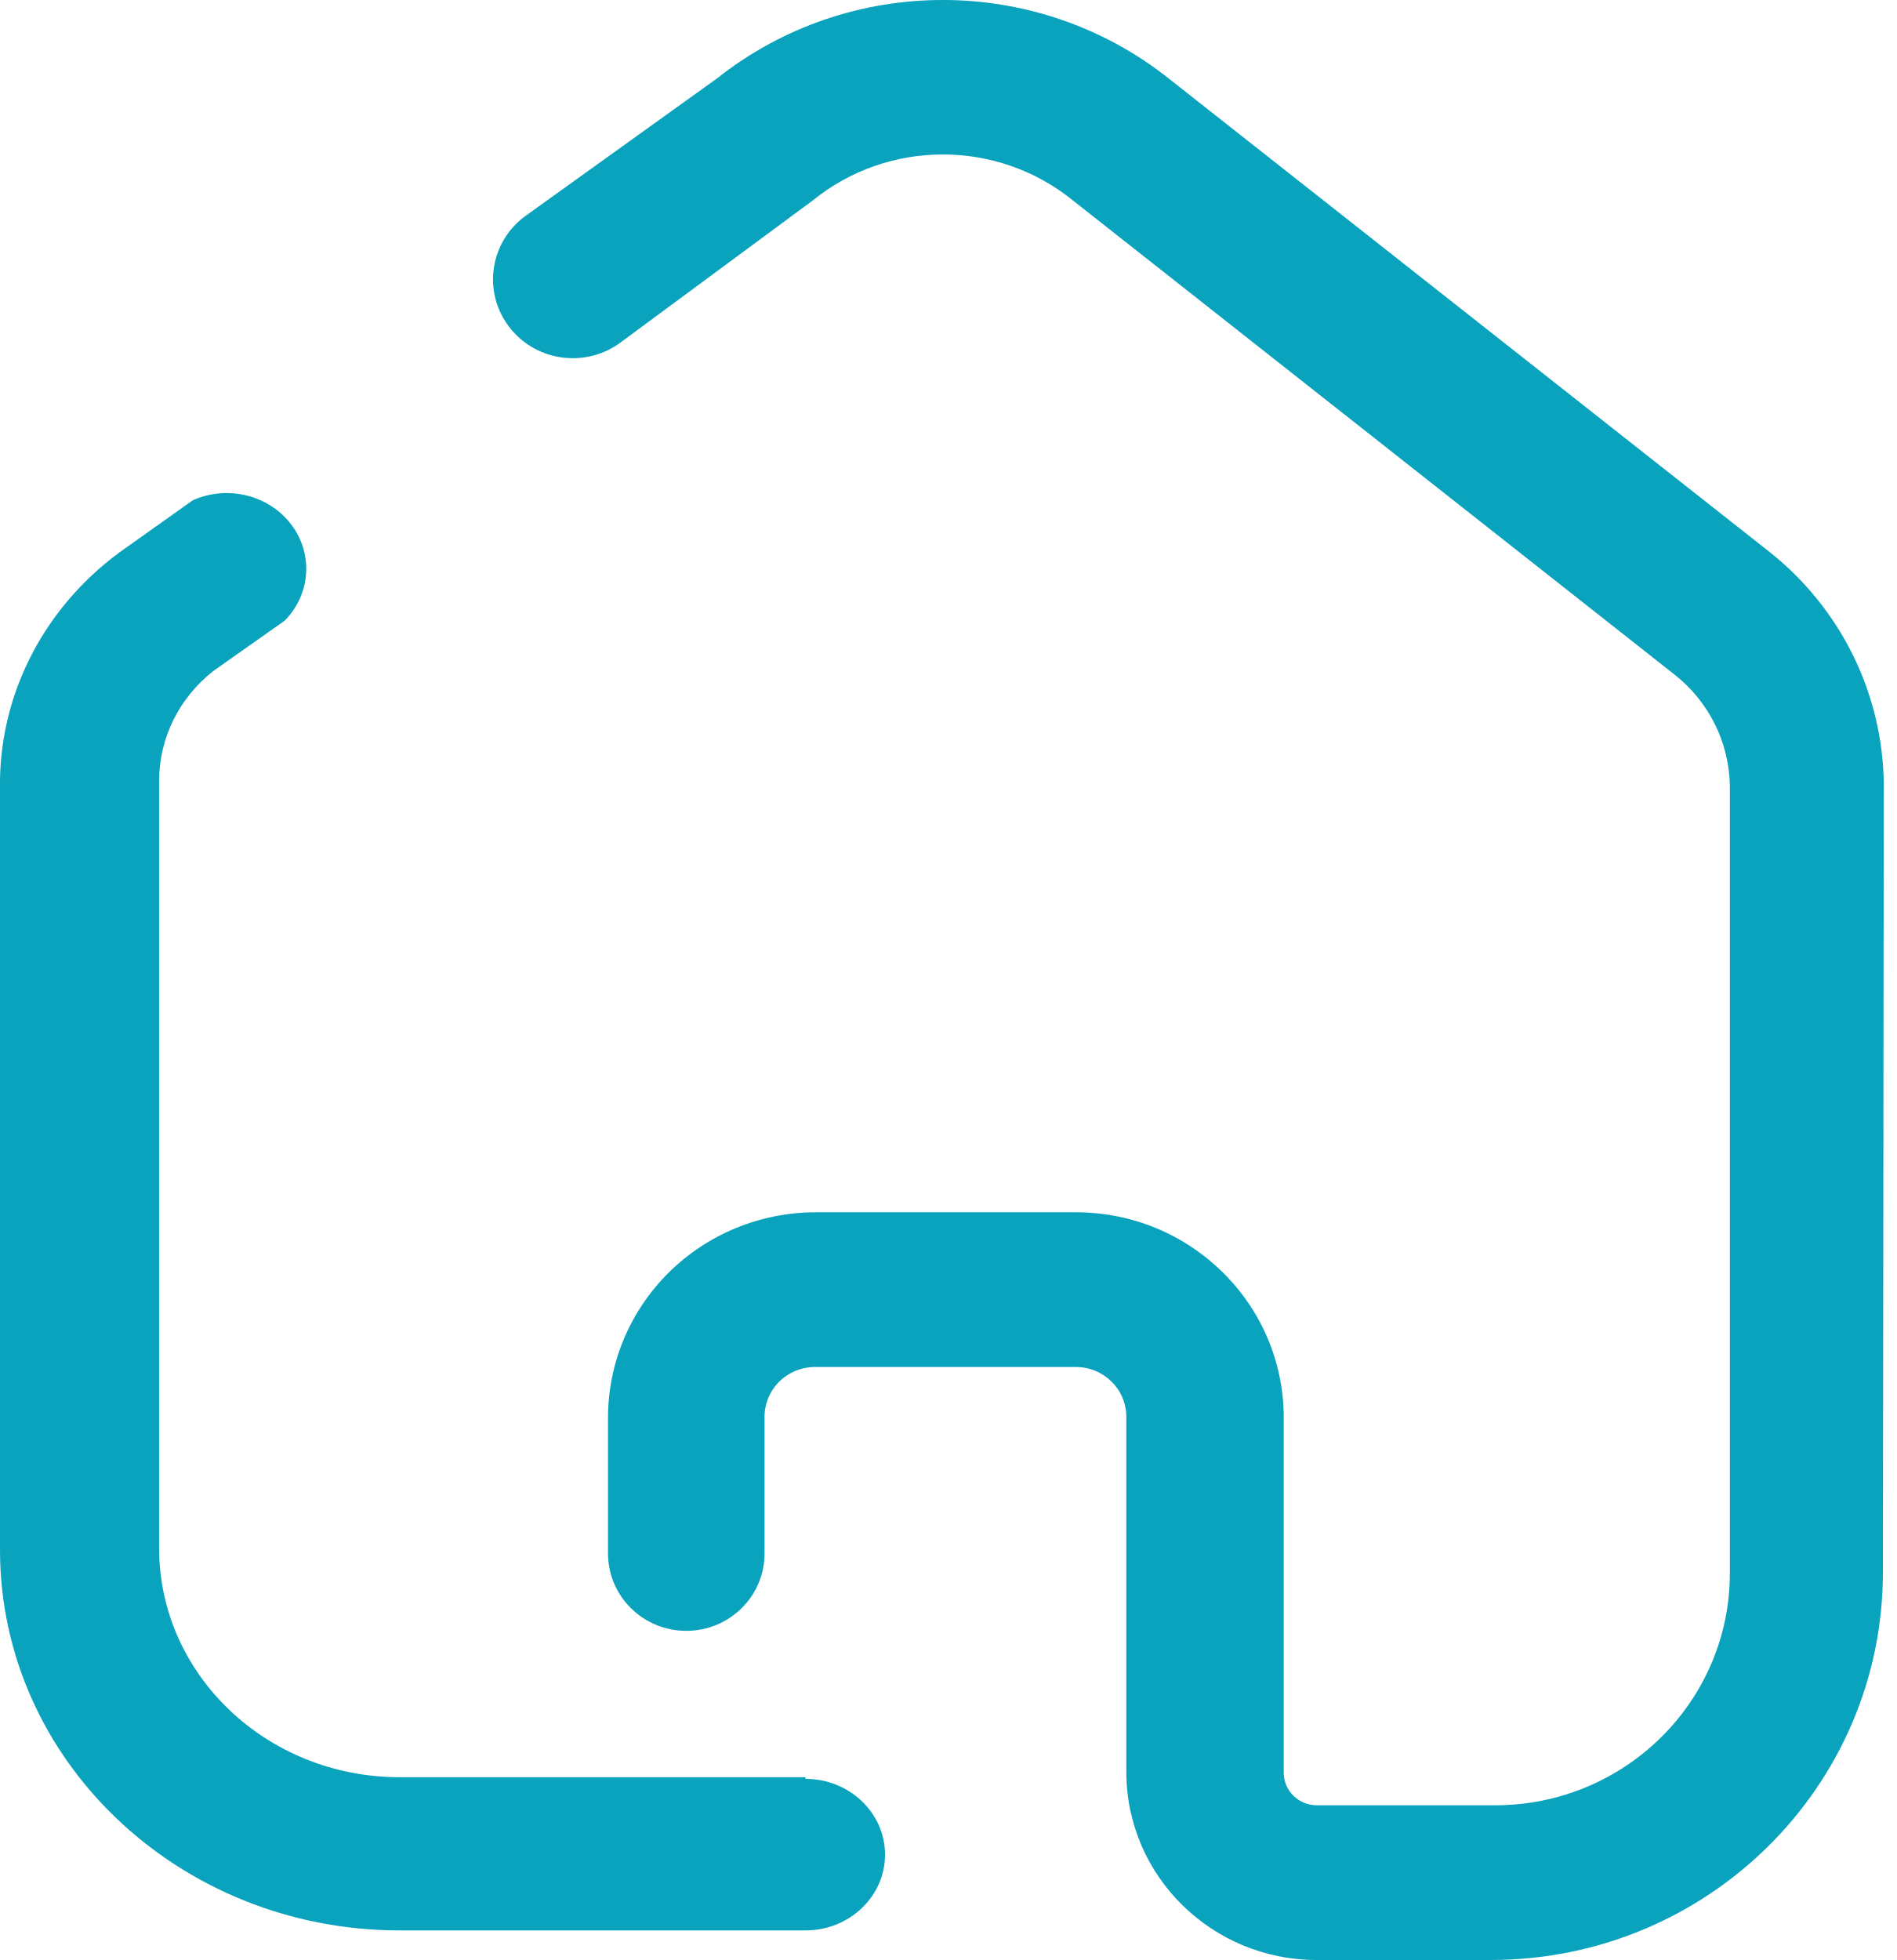
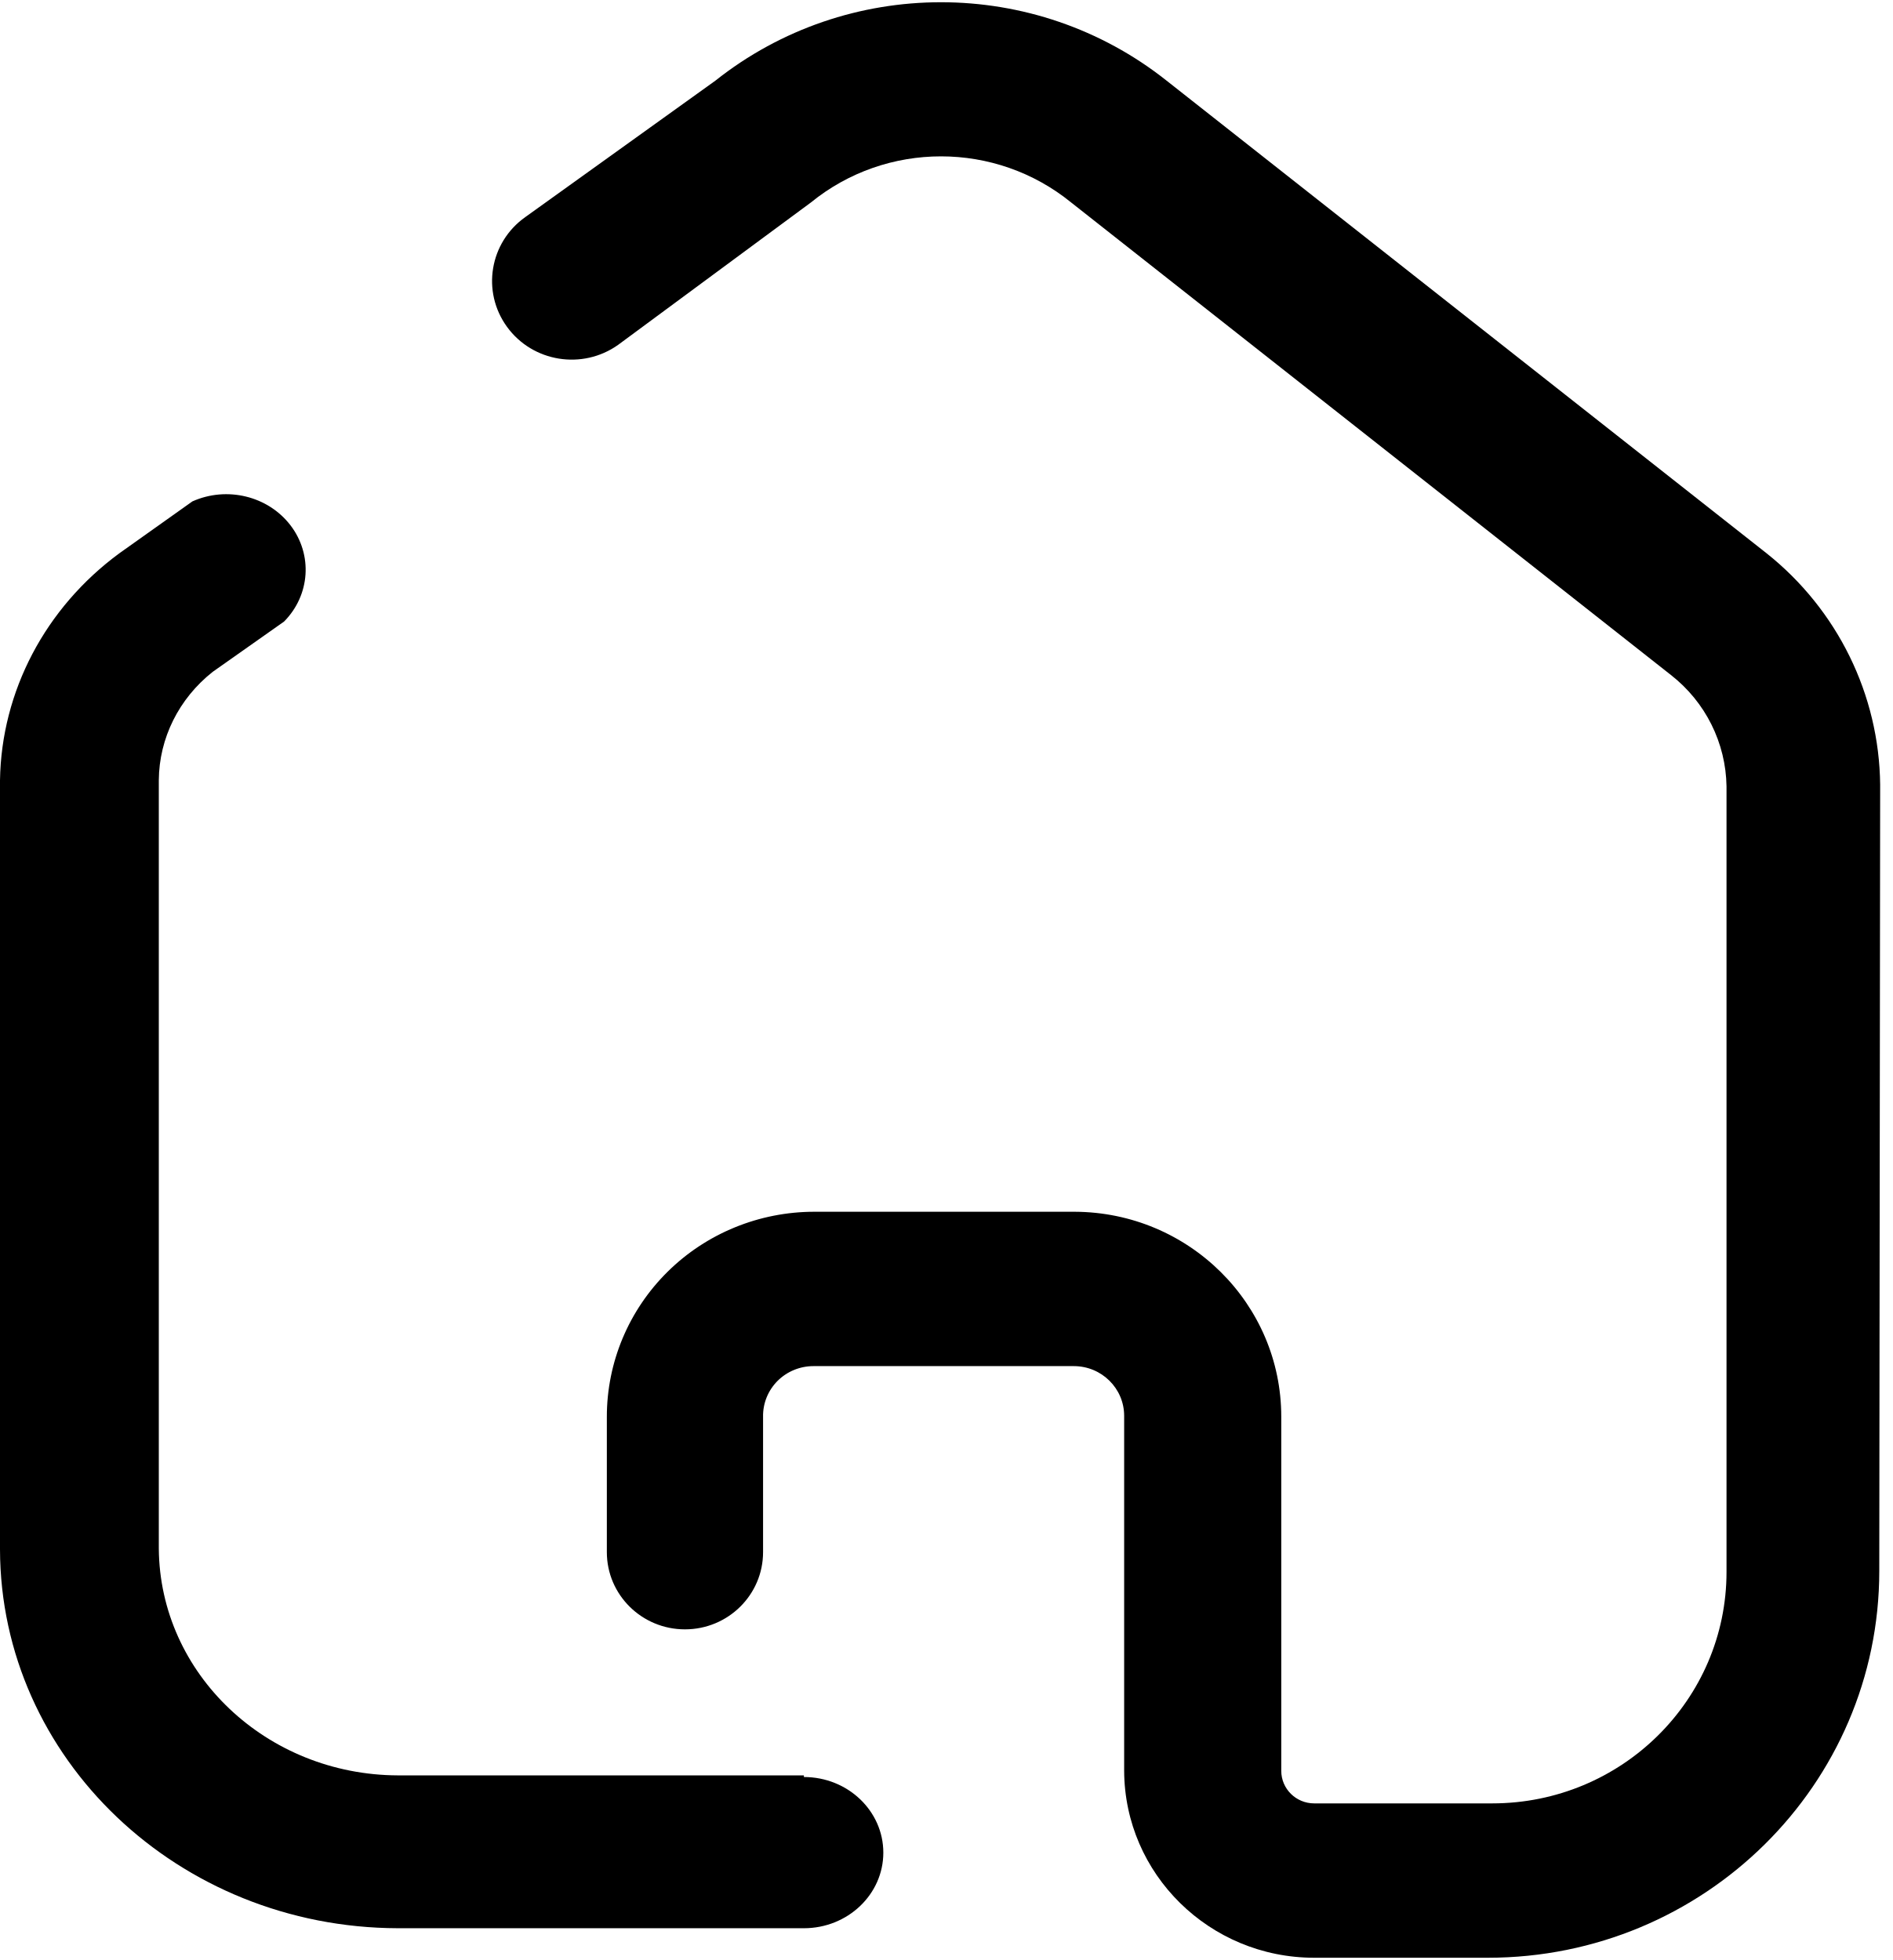
- <svg xmlns="http://www.w3.org/2000/svg" width="30" height="31" viewBox="0 0 30 31" fill="none">
-   <path d="M12.741 28.109H6.308C4.223 28.102 2.533 26.498 2.517 24.514V12.333C2.522 11.668 2.834 11.04 3.371 10.615L4.503 9.817C4.917 9.397 4.959 8.757 4.604 8.292C4.248 7.827 3.596 7.668 3.049 7.913L1.888 8.738C0.717 9.601 0.022 10.924 0 12.333V24.527C0.008 27.84 2.827 30.524 6.308 30.532H12.741C13.436 30.532 14 29.995 14 29.334C14 28.672 13.436 28.135 12.741 28.135V28.109Z" fill="#09A3BE" />
-   <path d="M29.799 12.404C29.784 10.976 29.123 9.629 27.997 8.734L18.491 1.244C16.402 -0.415 13.426 -0.415 11.337 1.244L8.325 3.406C7.759 3.807 7.629 4.586 8.036 5.146C8.442 5.705 9.231 5.833 9.797 5.431L12.851 3.175C14.049 2.199 15.779 2.199 16.978 3.175L26.483 10.665C27.031 11.093 27.354 11.742 27.364 12.432V24.883C27.364 26.91 25.701 28.553 23.65 28.553H20.829C20.541 28.553 20.307 28.322 20.307 28.037V22.423C20.307 20.634 18.843 19.181 17.033 19.174H12.906C12.034 19.174 11.197 19.516 10.581 20.125C9.964 20.735 9.618 21.561 9.618 22.423V24.57C9.618 25.246 10.172 25.794 10.856 25.794C11.54 25.794 12.094 25.246 12.094 24.57V22.423C12.09 22.211 12.173 22.007 12.323 21.856C12.473 21.706 12.678 21.621 12.892 21.621H17.019C17.46 21.621 17.817 21.974 17.817 22.409V28.037C17.824 29.675 19.171 31 20.829 31H23.581C27.007 31 29.785 28.255 29.785 24.869L29.799 12.404Z" fill="#09A3BE" />
+ <svg xmlns="http://www.w3.org/2000/svg" width="28" height="29" viewBox="0 0 30 31" fill="none">
+   <path d="M12.741 28.109H6.308C4.223 28.102 2.533 26.498 2.517 24.514V12.333C2.522 11.668 2.834 11.04 3.371 10.615L4.503 9.817C4.917 9.397 4.959 8.757 4.604 8.292C4.248 7.827 3.596 7.668 3.049 7.913L1.888 8.738C0.717 9.601 0.022 10.924 0 12.333V24.527C0.008 27.84 2.827 30.524 6.308 30.532H12.741C13.436 30.532 14 29.995 14 29.334C14 28.672 13.436 28.135 12.741 28.135V28.109Z" fill="#000" />
+   <path d="M29.799 12.404C29.784 10.976 29.123 9.629 27.997 8.734L18.491 1.244C16.402 -0.415 13.426 -0.415 11.337 1.244L8.325 3.406C7.759 3.807 7.629 4.586 8.036 5.146C8.442 5.705 9.231 5.833 9.797 5.431L12.851 3.175C14.049 2.199 15.779 2.199 16.978 3.175L26.483 10.665C27.031 11.093 27.354 11.742 27.364 12.432V24.883C27.364 26.91 25.701 28.553 23.65 28.553H20.829C20.541 28.553 20.307 28.322 20.307 28.037V22.423C20.307 20.634 18.843 19.181 17.033 19.174H12.906C12.034 19.174 11.197 19.516 10.581 20.125C9.964 20.735 9.618 21.561 9.618 22.423V24.57C9.618 25.246 10.172 25.794 10.856 25.794C11.54 25.794 12.094 25.246 12.094 24.57V22.423C12.09 22.211 12.173 22.007 12.323 21.856C12.473 21.706 12.678 21.621 12.892 21.621H17.019C17.46 21.621 17.817 21.974 17.817 22.409V28.037C17.824 29.675 19.171 31 20.829 31H23.581C27.007 31 29.785 28.255 29.785 24.869L29.799 12.404Z" fill="#000" />
</svg>
